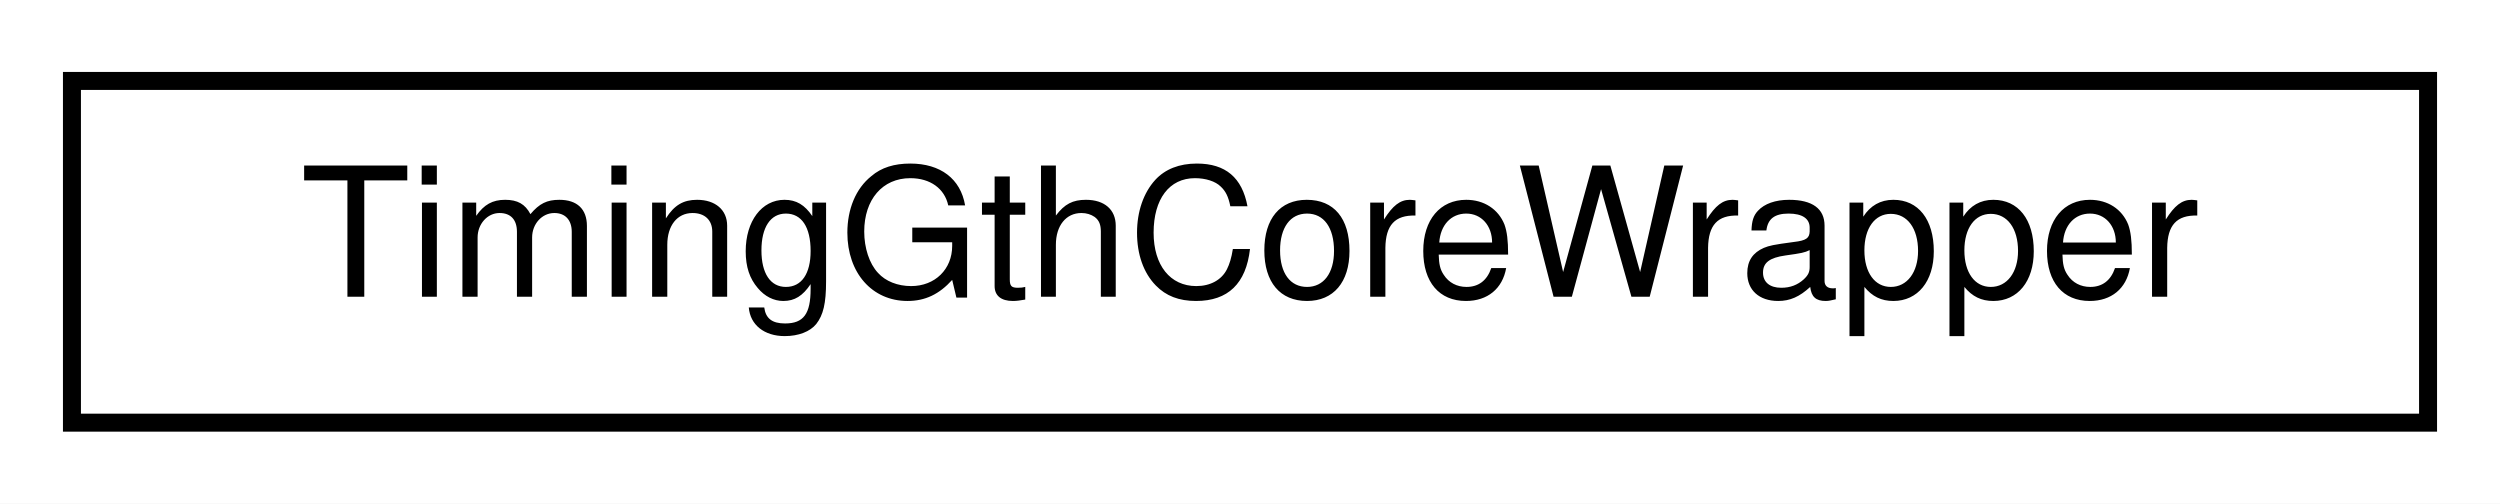
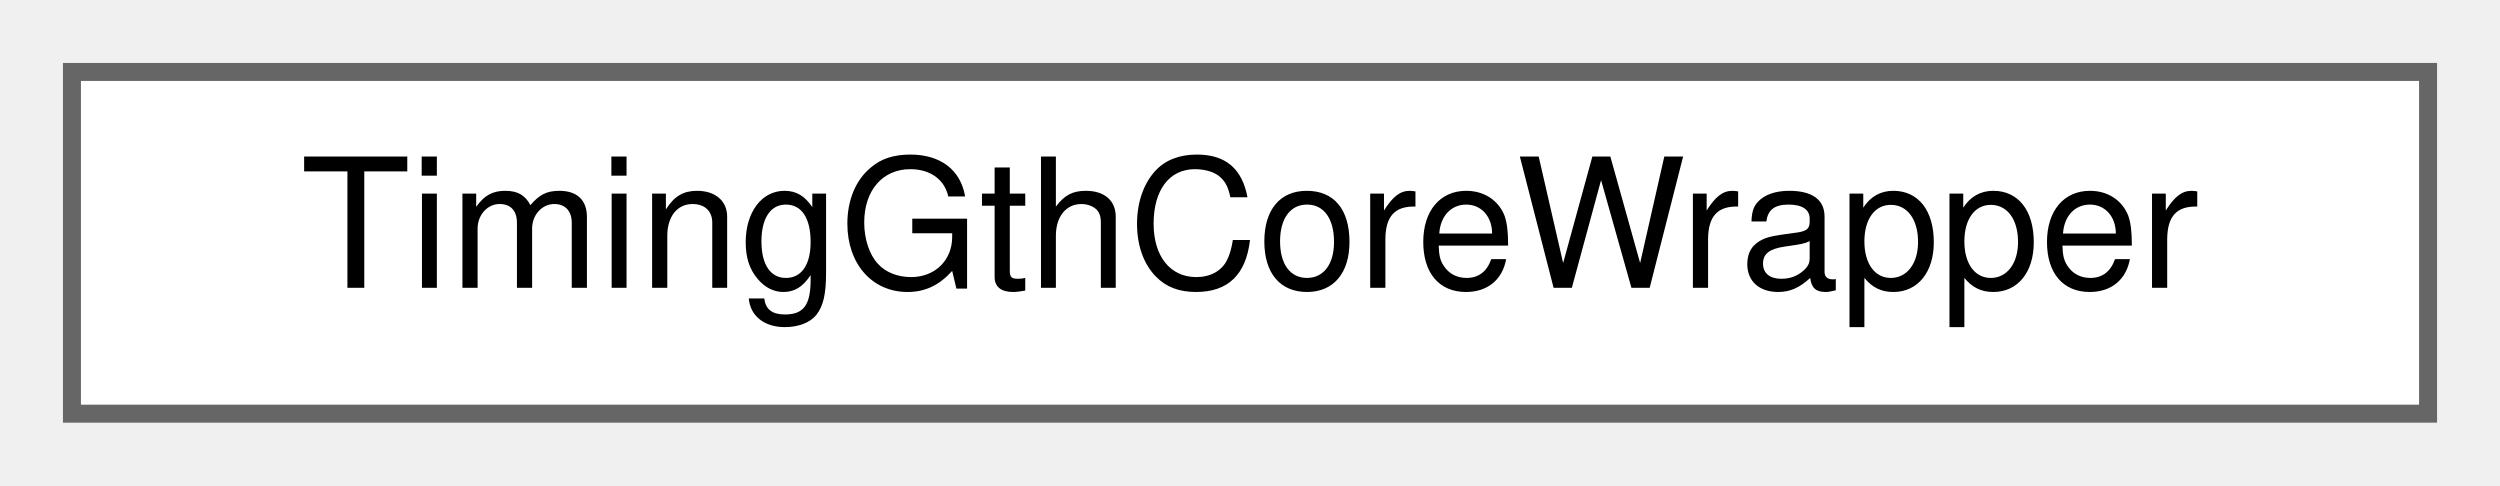
- <svg xmlns="http://www.w3.org/2000/svg" xmlns:xlink="http://www.w3.org/1999/xlink" width="139pt" height="28pt" viewBox="0.00 0.00 139.00 28.00">
-   <g id="graph0" class="graph" transform="scale(1 1) rotate(0) translate(4 24)">
-     <polygon fill="white" stroke="transparent" points="-4,4 -4,-24 135,-24 135,4 -4,4" />
-     <g id="node1" class="node">
-       <g id="a_node1">
+ <svg xmlns="http://www.w3.org/2000/svg" xmlns:xlink="http://www.w3.org/1999/xlink" width="139pt" height="27pt" viewBox="0.00 0.00 139.00 27.00">
+   <g id="graph0" class="graph" transform="scale(1 1) rotate(0) translate(4 23)">
+     <g id="Node000000" class="node">
+       <g id="a_Node000000">
        <a xlink:href="classTimingGthCoreWrapper.html" target="_top" xlink:title=" ">
-           <polygon fill="white" stroke="black" points="0,-0.5 0,-19.5 131,-19.5 131,-0.5 0,-0.5" />
-           <text text-anchor="middle" x="65.5" y="-7.5" font-family="Helvetica,sans-Serif" font-size="10.00">TimingGthCoreWrapper</text>
+           <polygon fill="white" stroke="#666666" points="131,-19 0,-19 0,0 131,0 131,-19" />
+           <text text-anchor="middle" x="65.5" y="-7" font-family="Helvetica,sans-Serif" font-size="10.00">TimingGthCoreWrapper</text>
        </a>
      </g>
    </g>
  </g>
</svg>
